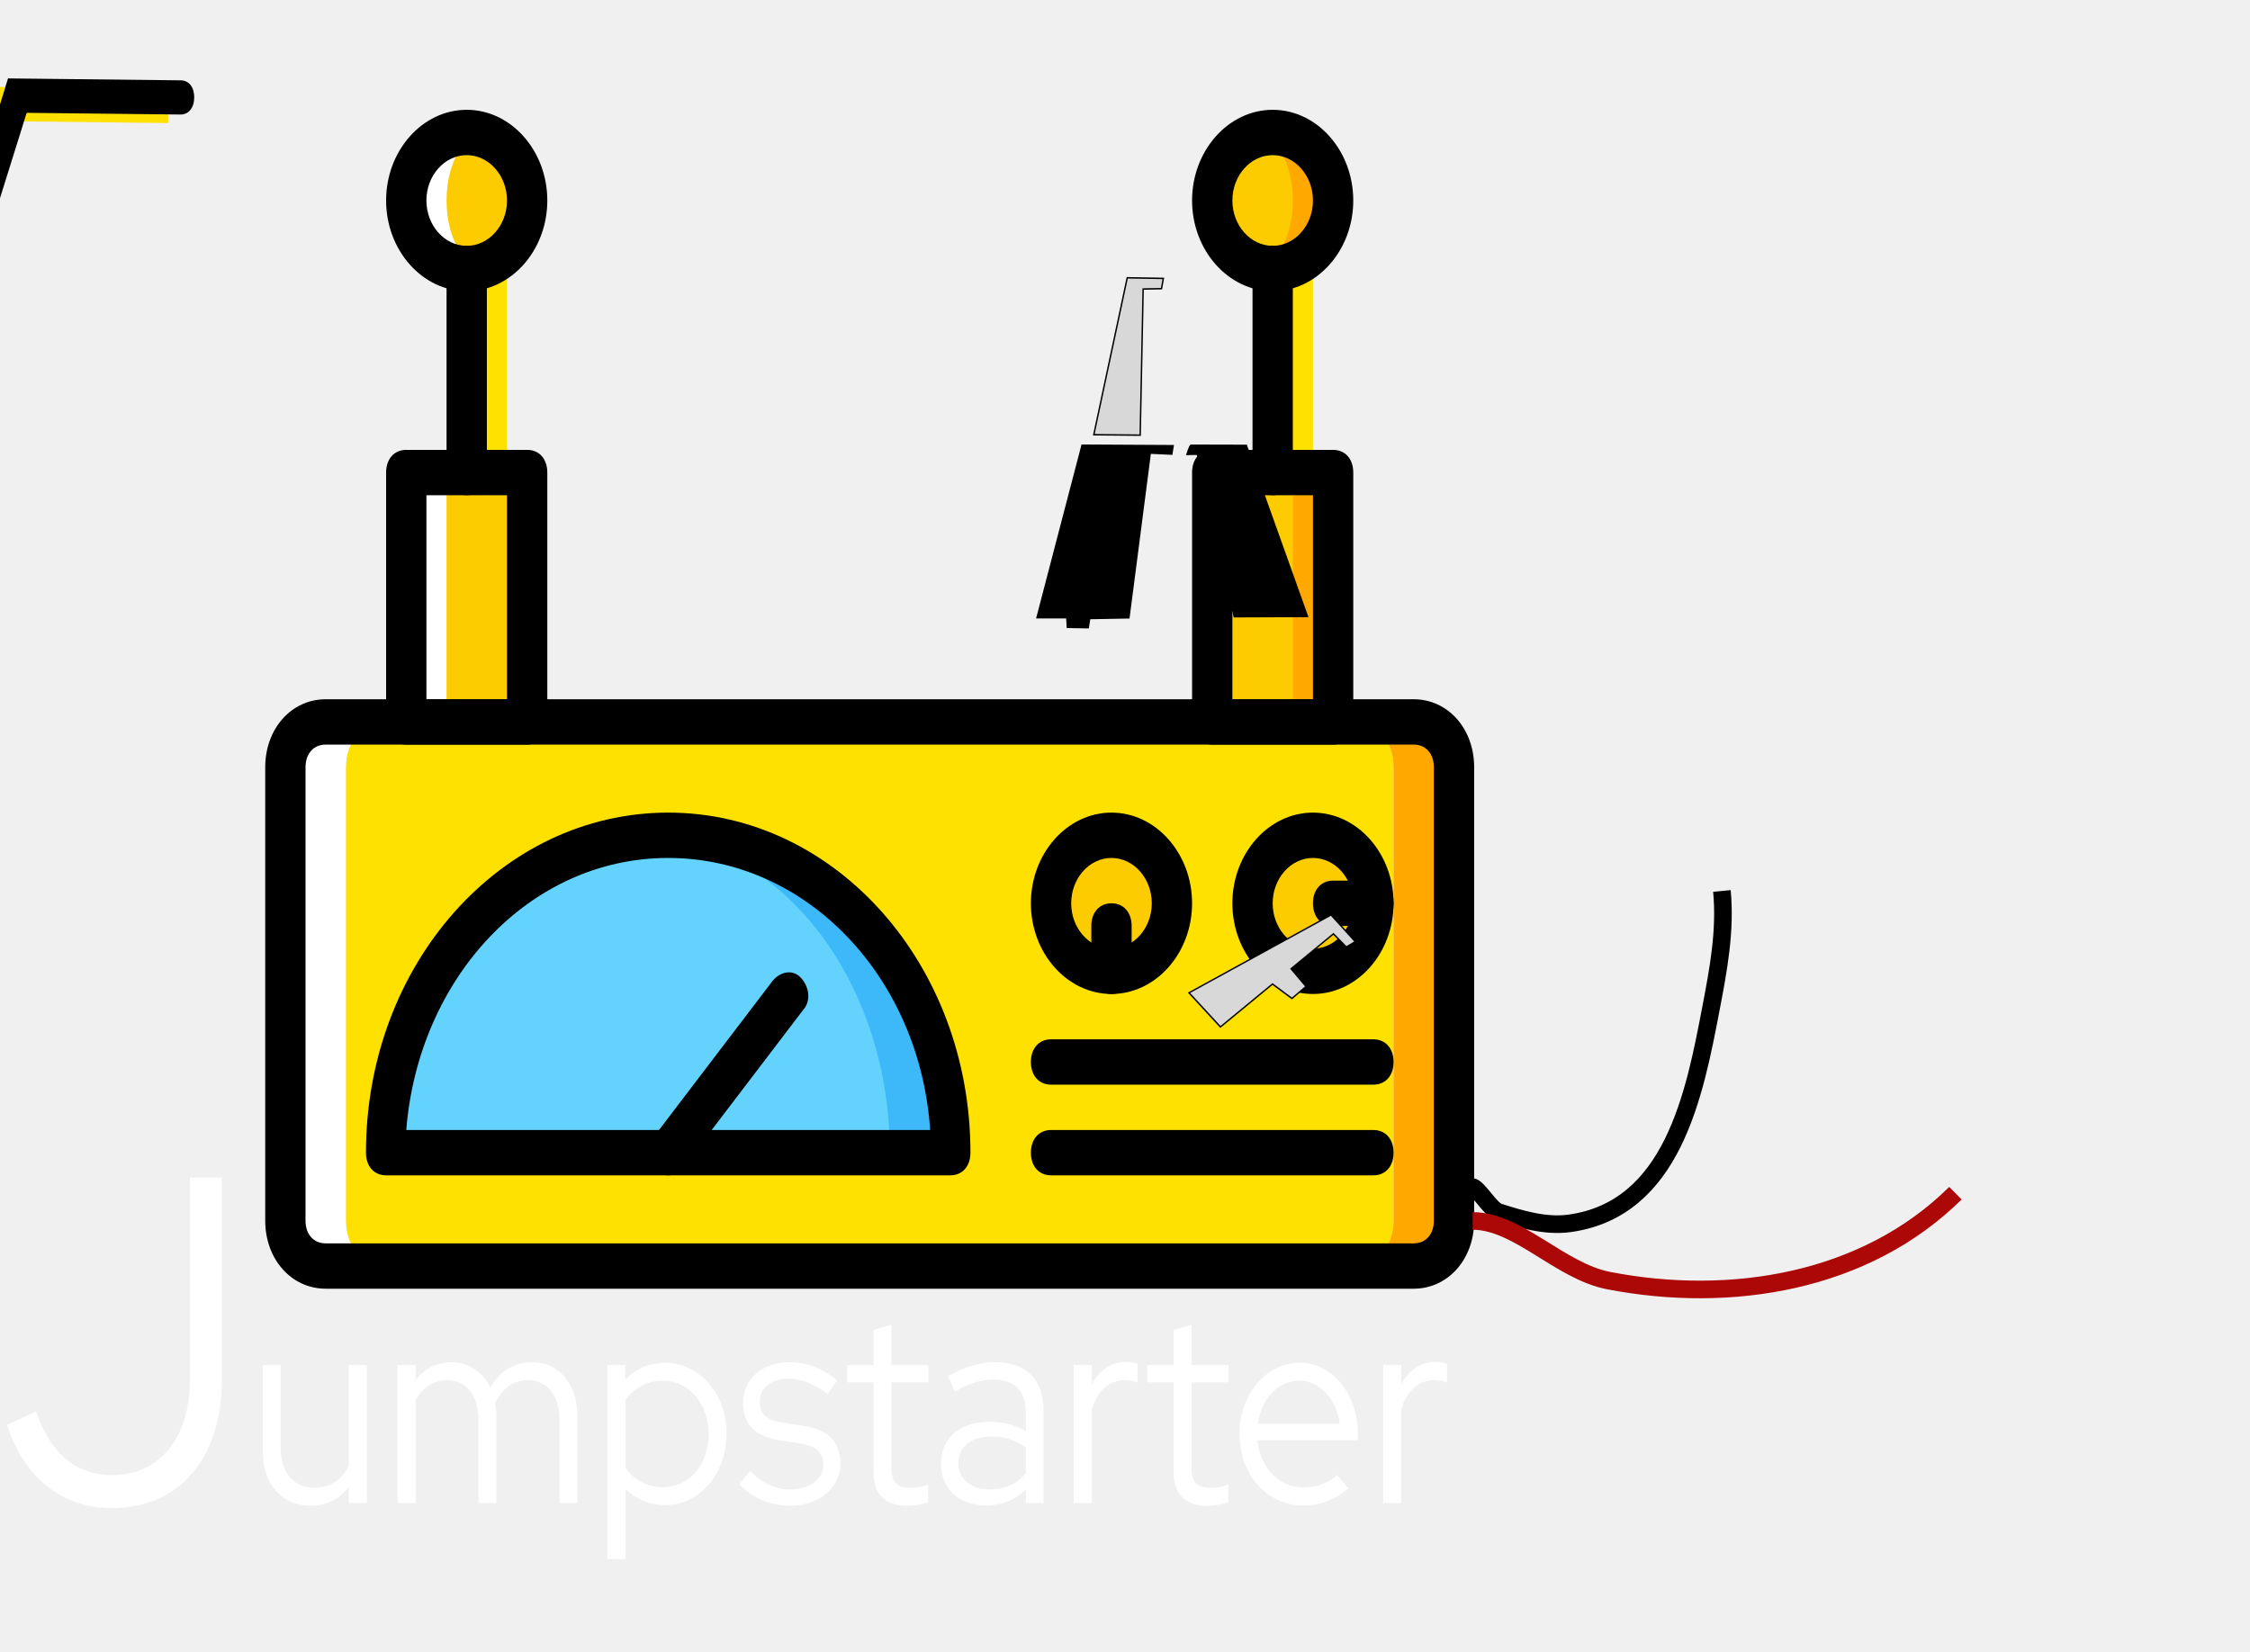
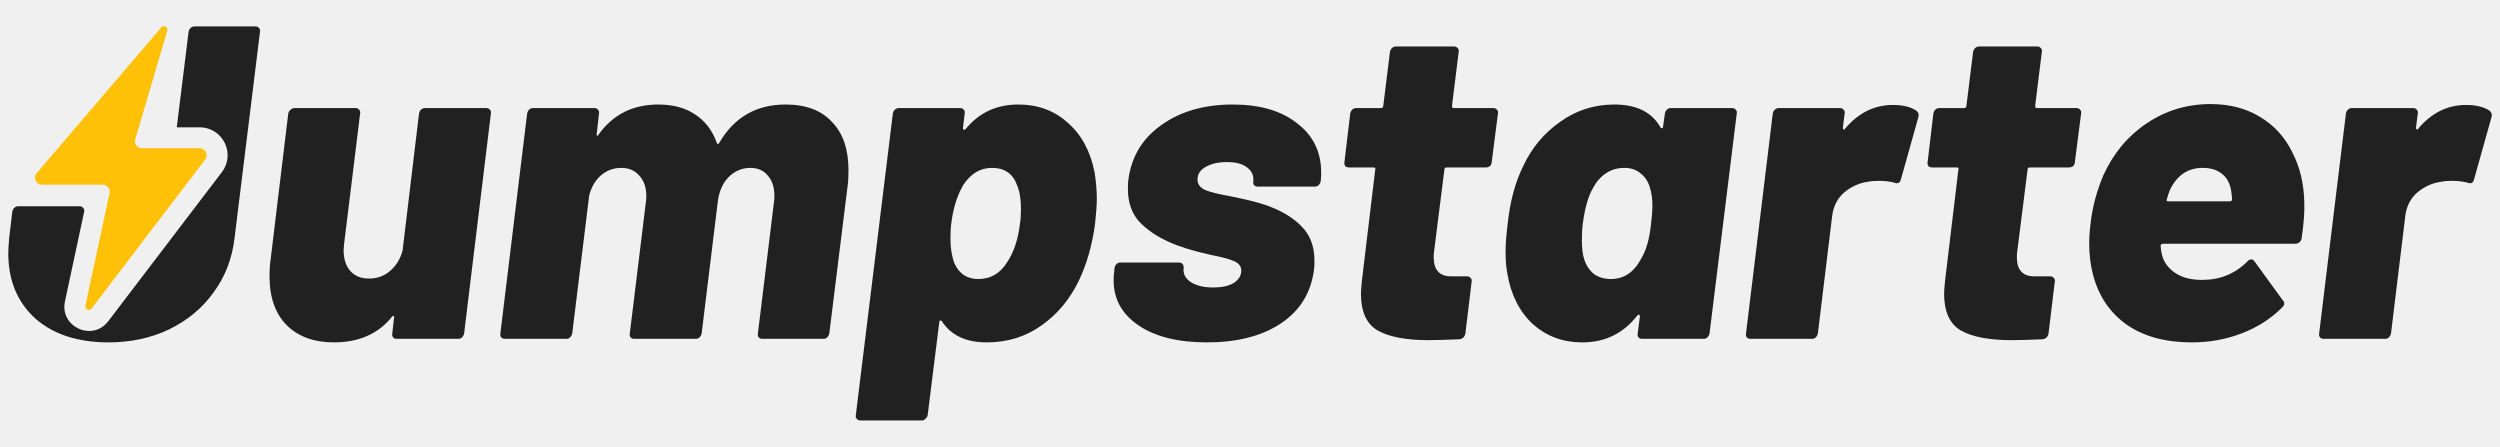
- <svg xmlns="http://www.w3.org/2000/svg" viewBox="41.579 49.904 127.73 93.803">
-   <g transform="matrix(0.134044, 0, 0, 0.150858, 56.76925, 47.25857)" style="">
-     <path style="fill:#FFE100;" d="M461.507,494.067H48.493c-8.533,0-15.36-7.68-15.36-17.067V306.333 c0-9.387,6.827-17.067,15.36-17.067h413.013c8.533,0,15.36,7.68,15.36,17.067V477C476.867,486.387,470.04,494.067,461.507,494.067" />
-     <path style="fill:#FFFFFF;" d="M33.133,477V306.333c0-9.387,6.827-17.067,15.36-17.067H24.6c-9.387,0-17.067,7.68-17.067,17.067 V477c0,9.387,7.68,17.067,17.067,17.067h23.893C39.96,494.067,33.133,486.387,33.133,477" />
-     <path style="fill:#FFA800;" d="M485.4,289.267h-23.893c8.533,0,15.36,7.68,15.36,17.067V477c0,9.387-6.827,17.067-15.36,17.067 H485.4c9.387,0,17.067-7.68,17.067-17.067V306.333C502.467,296.947,494.787,289.267,485.4,289.267" />
-     <path style="fill:#3DB9F9;" d="M169.667,331.933C103.96,331.933,50.2,385.693,50.2,451.4h238.933 C289.133,385.693,235.373,331.933,169.667,331.933" />
-     <path style="fill:#63D3FD;" d="M156.867,331.933c-58.88,0-106.667,53.76-106.667,119.467h213.333 C263.533,385.693,215.747,331.933,156.867,331.933" />
-     <g>
-       <path style="fill:#FDCC00;" d="M383,357.533c0-14.507-11.093-25.6-25.6-25.6s-25.6,11.093-25.6,25.6s11.093,25.6,25.6,25.6 S383,372.04,383,357.533" />
-       <path style="fill:#FDCC00;" d="M468.333,357.533c0-14.507-11.093-25.6-25.6-25.6c-14.507,0-25.6,11.093-25.6,25.6 s11.093,25.6,25.6,25.6C457.24,383.133,468.333,372.04,468.333,357.533" />
-     </g>
-     <polygon style="fill:#FFFFFF;" points="58.733,289.267 109.933,289.267 109.933,195.4 58.733,195.4 &#09;" />
-     <polygon style="fill:#FDCC00;" points="75.8,289.267 109.933,289.267 109.933,195.4 75.8,195.4 &#09;" />
-     <polygon style="fill:#FFA800;" points="400.067,289.267 451.267,289.267 451.267,195.4 400.067,195.4 &#09;" />
-     <polygon style="fill:#FDCC00;" points="400.067,289.267 434.2,289.267 434.2,195.4 400.067,195.4 &#09;" />
-     <g>
-       <path style="fill:#FFE100;" d="M92.867,203.933c-5.12,0-8.533-3.413-8.533-8.533v-76.8c0-5.12,3.413-8.533,8.533-8.533 s8.533,3.413,8.533,8.533v76.8C101.4,200.52,97.987,203.933,92.867,203.933z" />
-       <path style="fill:#FFE100;" d="M434.2,203.933c-5.12,0-8.533-3.413-8.533-8.533v-76.8c0-5.12,3.413-8.533,8.533-8.533 c5.12,0,8.533,3.413,8.533,8.533v76.8C442.733,200.52,439.32,203.933,434.2,203.933z" />
-     </g>
-     <path style="fill:#FFFFFF;" d="M109.933,93c0-14.507-11.093-25.6-25.6-25.6s-25.6,11.093-25.6,25.6s11.093,25.6,25.6,25.6 S109.933,107.507,109.933,93" />
-     <path style="fill:#FDCC00;" d="M109.933,93c0-14.507-7.68-25.6-17.067-25.6S75.8,78.493,75.8,93s7.68,25.6,17.067,25.6 S109.933,107.507,109.933,93" />
-     <path style="fill:#FFA800;" d="M400.067,93c0,14.507,11.093,25.6,25.6,25.6s25.6-11.093,25.6-25.6s-11.093-25.6-25.6-25.6 S400.067,78.493,400.067,93" />
-     <path style="fill:#FDCC00;" d="M400.067,93c0,14.507,7.68,25.6,17.067,25.6S434.2,107.507,434.2,93s-7.68-25.6-17.067-25.6 S400.067,78.493,400.067,93" />
-     <g style="transform-origin: 1204.35px 166.868px;" transform="matrix(0.675296, 0.006654, -0.009413, 0.754225, -952.0154, -78.08894)">
-       <polygon style="fill: rgb(255, 225, 0); stroke-width: 28.08px;" points="1221.848 259.903 1169.795 120.81 1141.635 176.277 1042.648 176.277 1042.648 159.21 1131.395 159.21 1171.501 78.143 1221.848 212.117 1241.475 159.21 1349.848 159.21 1349.848 176.277 1253.421 176.277" />
-       <path d="M 1229.515 255.593 L 1177.461 116.5 L 1149.301 171.967 L 1067.381 171.967 C 1062.261 171.967 1058.848 168.554 1058.848 163.434 C 1058.848 158.314 1062.261 154.901 1067.381 154.901 L 1139.061 154.901 L 1179.168 73.833 L 1229.515 207.806 L 1249.142 154.899 L 1357.515 154.899 C 1362.635 154.899 1366.048 158.312 1366.048 163.432 C 1366.048 168.552 1362.635 171.965 1357.515 171.965 L 1261.088 171.965 L 1229.515 255.593 Z" />
-     </g>
-     <path d="M485.4,502.6H24.6C10.093,502.6-1,491.507-1,477V306.333c0-14.507,11.093-25.6,25.6-25.6h460.8 c14.507,0,25.6,11.093,25.6,25.6V477C511,491.507,499.907,502.6,485.4,502.6z M24.6,297.8c-5.12,0-8.533,3.413-8.533,8.533V477 c0,5.12,3.413,8.533,8.533,8.533h460.8c5.12,0,8.533-3.413,8.533-8.533V306.333c0-5.12-3.413-8.533-8.533-8.533H24.6z" />
-     <path d="M109.933,297.8h-51.2c-5.12,0-8.533-3.413-8.533-8.533V195.4c0-5.12,3.413-8.533,8.533-8.533h51.2 c5.12,0,8.533,3.413,8.533,8.533v93.867C118.467,294.387,115.053,297.8,109.933,297.8z M67.267,280.733H101.4v-76.8H67.267V280.733 z" />
-     <path d="M451.267,297.8h-51.2c-5.12,0-8.533-3.413-8.533-8.533V195.4c0-5.12,3.413-8.533,8.533-8.533h51.2 c5.12,0,8.533,3.413,8.533,8.533v93.867C459.8,294.387,456.387,297.8,451.267,297.8z M408.6,280.733h34.133v-76.8H408.6V280.733z" />
-     <path d="M84.333,203.933c-5.12,0-8.533-3.413-8.533-8.533v-76.8c0-5.12,3.413-8.533,8.533-8.533s8.533,3.413,8.533,8.533v76.8 C92.867,200.52,89.453,203.933,84.333,203.933z" />
-     <path d="M84.333,127.133C65.56,127.133,50.2,111.773,50.2,93s15.36-34.133,34.133-34.133S118.467,74.227,118.467,93 S103.107,127.133,84.333,127.133z M84.333,75.933c-9.387,0-17.067,7.68-17.067,17.067s7.68,17.067,17.067,17.067 S101.4,102.387,101.4,93S93.72,75.933,84.333,75.933z" />
-     <path d="M425.667,203.933c-5.12,0-8.533-3.413-8.533-8.533v-76.8c0-5.12,3.413-8.533,8.533-8.533s8.533,3.413,8.533,8.533v76.8 C434.2,200.52,430.787,203.933,425.667,203.933z" />
-     <path d="M425.667,127.133c-18.773,0-34.133-15.36-34.133-34.133s15.36-34.133,34.133-34.133S459.8,74.227,459.8,93 S444.44,127.133,425.667,127.133z M425.667,75.933c-9.387,0-17.067,7.68-17.067,17.067s7.68,17.067,17.067,17.067 s17.067-7.68,17.067-17.067S435.053,75.933,425.667,75.933z" />
-     <path d="M468.333,459.933H331.8c-5.12,0-8.533-3.413-8.533-8.533s3.413-8.533,8.533-8.533h136.533c5.12,0,8.533,3.413,8.533,8.533 S473.453,459.933,468.333,459.933z" />
-     <path d="M468.333,425.8H331.8c-5.12,0-8.533-3.413-8.533-8.533s3.413-8.533,8.533-8.533h136.533c5.12,0,8.533,3.413,8.533,8.533 S473.453,425.8,468.333,425.8z" />
-     <path d="M357.4,391.667c-18.773,0-34.133-15.36-34.133-34.133S338.627,323.4,357.4,323.4s34.133,15.36,34.133,34.133 S376.173,391.667,357.4,391.667z M357.4,340.467c-9.387,0-17.067,7.68-17.067,17.067s7.68,17.067,17.067,17.067 s17.067-7.68,17.067-17.067S366.787,340.467,357.4,340.467z" />
-     <path d="M442.733,391.667c-18.773,0-34.133-15.36-34.133-34.133s15.36-34.133,34.133-34.133c18.773,0,34.133,15.36,34.133,34.133 S461.507,391.667,442.733,391.667z M442.733,340.467c-9.387,0-17.067,7.68-17.067,17.067s7.68,17.067,17.067,17.067 s17.067-7.68,17.067-17.067S452.12,340.467,442.733,340.467z" />
-     <path d="M357.4,391.667c-5.12,0-8.533-3.413-8.533-8.533v-17.067c0-5.12,3.413-8.533,8.533-8.533s8.533,3.413,8.533,8.533v17.067 C365.933,388.253,362.52,391.667,357.4,391.667z" />
-     <path d="M468.333,366.067h-17.067c-5.12,0-8.533-3.413-8.533-8.533s3.413-8.533,8.533-8.533h17.067c5.12,0,8.533,3.413,8.533,8.533 S473.453,366.067,468.333,366.067z" />
-     <path d="M289.133,459.933H50.2c-5.12,0-8.533-3.413-8.533-8.533c0-70.827,57.173-128,128-128s128,57.173,128,128 C297.667,456.52,294.253,459.933,289.133,459.933z M58.733,442.867H280.6c-4.267-57.173-52.053-102.4-110.933-102.4 S63.853,385.693,58.733,442.867z" />
-     <path d="M169.667,459.933c-1.707,0-4.267-0.853-5.973-1.707c-3.413-3.413-4.267-8.533-0.853-11.947l51.2-59.733 c3.413-3.413,8.533-4.267,11.947-0.853c3.413,3.413,4.267,8.533,0.853,11.947l-51.2,59.733 C174.787,459.08,172.227,459.933,169.667,459.933z" />
-     <g style="transform-origin: 682.462px 229.298px;" transform="matrix(0.596417, 0.003563, 0.009334, 0.552271, -27.0832, 59.03496)">
-       <path style="stroke: rgb(0, 0, 0);" d="M 620.273 224.286 L 684.938 224.212 L 683.884 229.946 L 668.59 229.354 L 651.672 341.715 L 623.829 342.379 L 622.682 348.637 L 607.888 348.472 L 607.581 341.946 L 586.427 342.056 L 620.273 224.286 Z" />
-       <path style="stroke: rgb(0, 0, 0);" d="M 697.704 223.827 L 736.915 223.671 L 778.498 339.951 L 726.509 340.484 L 702.003 229.888 L 694.652 230.069 C 694.652 230.069 696.732 223.678 697.704 223.827 Z" />
-       <path style="fill: rgb(216, 216, 216); stroke: rgb(0, 0, 0);" d="M 628.699 217.089 L 654.126 109.959 L 679.758 110.216 L 678.345 117.211 L 665.307 117.559 L 661.648 217.164 L 628.699 217.089 Z" />
-       <path style="fill: rgb(216, 216, 216); stroke: rgb(0, 0, 0); transform-box: fill-box; transform-origin: 50% 50%;" d="M 682.46 110.089 L 707.886 217.219 L 733.519 216.963 L 732.106 209.967 L 719.067 209.619 L 717.696 172.286 L 734.169 171.576 L 733.91 158.966 L 717.095 155.926 L 715.409 110.014 L 682.46 110.089 Z" transform="matrix(-1, 0, 0, -1, 0.000006, 0.000002)" />
-     </g>
-     <g style="transform-origin: 682.463px 229.298px;" transform="matrix(-0.404879, -0.38914, -0.465511, 0.366039, 62.67533, 165.9481)">
-       <path style="stroke: rgb(0, 0, 0); fill: rgb(196, 0, 0);" d="M 620.273 224.286 L 684.938 224.212 L 683.884 229.946 L 668.59 229.354 L 651.672 341.715 L 623.829 342.379 L 622.682 348.637 L 607.888 348.472 L 607.581 341.946 L 586.427 342.056 L 620.273 224.286 Z" />
-       <path style="stroke: rgb(0, 0, 0); fill: rgb(187, 0, 0);" d="M 697.704 223.827 L 736.915 223.671 L 778.498 339.951 L 726.509 340.484 L 702.003 229.888 L 694.652 230.069 C 694.652 230.069 696.732 223.678 697.704 223.827 Z" />
-       <path style="fill: rgb(216, 216, 216); stroke: rgb(0, 0, 0);" d="M 628.699 217.089 L 654.126 109.959 L 679.758 110.216 L 678.345 117.211 L 665.307 117.559 L 661.648 217.164 L 628.699 217.089 Z" />
-       <path style="fill: rgb(216, 216, 216); stroke: rgb(0, 0, 0); transform-box: fill-box; transform-origin: 50% 50%;" d="M 682.46 110.089 L 707.886 217.219 L 733.519 216.963 L 732.106 209.967 L 719.067 209.619 L 717.696 172.286 L 734.169 171.576 L 733.91 158.966 L 717.095 155.926 L 715.409 110.014 L 682.46 110.089 Z" transform="matrix(-1, 0, 0, -1, 0.000006, 0.000002)" />
-     </g>
-   </g>
-   <path d="M 301.99 113.582 C 304.239 113.582 305.661 112.105 305.661 109.787 L 305.661 103.77 L 304.598 103.77 L 304.598 109.773 C 304.598 111.498 303.577 112.602 302.004 112.602 C 300.803 112.602 299.947 111.981 299.451 110.711 L 298.485 111.112 C 299.05 112.685 300.334 113.582 301.99 113.582 Z" style="fill: rgb(255, 255, 255);" transform="matrix(1.698799, 0, 0, 1.912776, -465.0876, -81.71905)" />
-   <path d="M 308.619 113.512 C 309.151 113.512 309.584 113.324 309.903 112.956 L 309.903 113.43 L 310.508 113.43 L 310.508 109.334 L 309.903 109.334 L 309.903 112.343 C 309.657 112.751 309.265 112.98 308.774 112.98 C 308.071 112.98 307.63 112.531 307.63 111.803 L 307.63 109.334 L 307.033 109.334 L 307.033 111.926 C 307.033 112.866 307.679 113.512 308.619 113.512 Z M 311.533 113.43 L 312.138 113.43 L 312.138 110.38 C 312.391 109.988 312.743 109.783 313.184 109.783 C 313.83 109.783 314.239 110.233 314.239 110.961 L 314.239 113.43 L 314.836 113.43 L 314.836 110.838 C 314.836 110.699 314.819 110.577 314.795 110.454 C 315.056 110.012 315.433 109.783 315.882 109.783 C 316.536 109.783 316.945 110.233 316.945 110.961 L 316.945 113.43 L 317.542 113.43 L 317.542 110.838 C 317.542 109.898 316.929 109.252 316.038 109.252 C 315.441 109.252 314.966 109.497 314.631 109.996 C 314.378 109.538 313.912 109.252 313.339 109.252 C 312.849 109.252 312.448 109.432 312.138 109.783 L 312.138 109.334 L 311.533 109.334 Z M 318.547 115.098 L 319.152 115.098 L 319.152 113.021 C 319.52 113.324 319.978 113.495 320.46 113.495 C 321.629 113.495 322.529 112.572 322.529 111.378 C 322.529 110.192 321.629 109.268 320.468 109.268 C 319.953 109.268 319.495 109.44 319.144 109.775 L 319.144 109.334 L 318.547 109.334 Z M 320.411 112.964 C 319.904 112.964 319.438 112.751 319.152 112.4 L 319.152 110.372 C 319.438 110.012 319.896 109.8 320.411 109.8 C 321.27 109.8 321.932 110.487 321.932 111.386 C 321.932 112.285 321.278 112.964 320.411 112.964 Z M 324.675 113.512 C 325.616 113.512 326.335 112.972 326.335 112.261 C 326.335 111.623 325.926 111.255 325.109 111.141 L 324.397 111.043 C 323.858 110.969 323.637 110.789 323.637 110.421 C 323.637 110.021 324.021 109.743 324.585 109.743 C 325.035 109.743 325.452 109.89 325.91 110.2 L 326.229 109.792 C 325.722 109.424 325.215 109.252 324.618 109.252 C 323.719 109.252 323.081 109.759 323.081 110.446 C 323.081 111.083 323.473 111.451 324.291 111.566 L 325.002 111.664 C 325.526 111.738 325.763 111.934 325.763 112.294 C 325.763 112.727 325.305 113.029 324.651 113.029 C 324.168 113.029 323.694 112.833 323.318 112.482 L 322.95 112.874 C 323.383 113.283 323.997 113.512 324.675 113.512 Z M 328.545 113.512 C 328.783 113.512 329.052 113.479 329.265 113.405 L 329.265 112.874 C 329.061 112.956 328.897 112.98 328.668 112.98 C 328.218 112.98 328.039 112.809 328.039 112.367 L 328.039 109.849 L 329.273 109.849 L 329.273 109.334 L 328.039 109.334 L 328.039 108.14 L 327.442 108.295 L 327.442 109.334 L 326.559 109.334 L 326.559 109.849 L 327.442 109.849 L 327.442 112.522 C 327.442 113.168 327.834 113.512 328.545 113.512 Z M 331.207 113.504 C 331.722 113.504 332.163 113.348 332.531 113.029 L 332.531 113.43 L 333.12 113.43 L 333.12 110.675 C 333.12 109.759 332.539 109.252 331.501 109.252 C 331.002 109.252 330.52 109.375 329.931 109.661 L 330.16 110.127 C 330.651 109.873 331.043 109.767 331.444 109.767 C 332.155 109.767 332.531 110.102 332.531 110.756 L 332.531 111.296 C 332.18 111.116 331.763 111.018 331.329 111.018 C 330.324 111.018 329.694 111.5 329.694 112.269 C 329.694 113.005 330.307 113.504 331.207 113.504 Z M 330.275 112.253 C 330.275 111.77 330.692 111.46 331.346 111.46 C 331.82 111.46 332.196 111.558 332.531 111.787 L 332.531 112.555 C 332.204 112.882 331.804 113.029 331.313 113.029 C 330.7 113.029 330.275 112.711 330.275 112.253 Z M 334.131 113.43 L 334.736 113.43 L 334.736 110.626 C 334.948 110.078 335.332 109.783 335.839 109.783 C 335.978 109.783 336.117 109.808 336.264 109.857 L 336.264 109.301 C 336.142 109.26 336.036 109.244 335.88 109.244 C 335.381 109.244 334.981 109.489 334.736 109.914 L 334.736 109.334 L 334.131 109.334 Z M 338.575 113.512 C 338.812 113.512 339.081 113.479 339.294 113.405 L 339.294 112.874 C 339.09 112.956 338.926 112.98 338.697 112.98 C 338.248 112.98 338.068 112.809 338.068 112.367 L 338.068 109.849 L 339.302 109.849 L 339.302 109.334 L 338.068 109.334 L 338.068 108.14 L 337.471 108.295 L 337.471 109.334 L 336.588 109.334 L 336.588 109.849 L 337.471 109.849 L 337.471 112.522 C 337.471 113.168 337.863 113.512 338.575 113.512 Z M 341.779 113.504 C 342.368 113.504 342.85 113.34 343.308 112.997 L 342.932 112.596 C 342.654 112.833 342.229 112.972 341.804 112.972 C 340.994 112.972 340.356 112.375 340.267 111.566 L 343.627 111.566 L 343.627 111.378 C 343.627 110.2 342.777 109.268 341.689 109.268 C 340.561 109.268 339.67 110.2 339.67 111.378 C 339.67 112.58 340.594 113.504 341.779 113.504 Z M 340.283 111.083 C 340.397 110.331 340.962 109.8 341.673 109.8 C 342.351 109.8 342.916 110.356 343.022 111.083 Z M 344.471 113.43 L 345.076 113.43 L 345.076 110.626 C 345.288 110.078 345.672 109.783 346.179 109.783 C 346.318 109.783 346.457 109.808 346.605 109.857 L 346.605 109.301 C 346.482 109.26 346.376 109.244 346.22 109.244 C 345.722 109.244 345.321 109.489 345.076 109.914 L 345.076 109.334 L 344.471 109.334 Z" style="fill: rgb(255, 255, 255);" transform="matrix(1.698799, 0, 0, 1.912776, -465.0876, -81.71905)" />
-   <path style="fill: none; stroke: rgb(0, 0, 0);" d="M 139.33 100.494 C 139.545 102.766 139.13 104.956 138.714 107.137 C 137.781 112.02 136.542 118.568 130.674 119.37 C 129.308 119.557 127.911 119.133 126.659 118.734 C 126.168 118.578 125.469 117.3 125.13 117.3" />
-   <path style="fill: none; stroke: rgb(172, 8, 8);" d="M 152.586 117.656 C 147.494 122.7 139.868 123.97 132.895 122.619 C 130.139 122.085 127.746 119.232 125.18 119.232" />
+ <svg xmlns="http://www.w3.org/2000/svg" width="2868" height="512" viewBox="0 0 2868 512" fill="none">
+   <path d="M2828.97 120.405C2840.58 120.405 2849.62 122.624 2856.11 127.061C2858.5 129.109 2859.18 131.669 2858.16 134.741L2838.19 205.909C2837.16 210.005 2834.6 211.2 2830.51 209.493C2825.05 208.128 2819.41 207.445 2813.61 207.445C2808.15 207.445 2803.88 207.787 2800.81 208.469C2790.57 209.835 2781.36 213.931 2773.16 220.757C2765.31 227.584 2760.71 236.629 2759.34 247.893L2742.96 382.549C2742.61 384.256 2741.76 385.792 2740.4 387.157C2739.37 388.181 2738.01 388.693 2736.3 388.693H2665.64C2663.94 388.693 2662.57 388.181 2661.55 387.157C2660.52 385.792 2660.18 384.256 2660.52 382.549L2691.24 130.133C2691.59 128.427 2692.27 127.061 2693.29 126.037C2694.66 124.672 2696.19 123.989 2697.9 123.989H2768.56C2770.26 123.989 2771.63 124.672 2772.65 126.037C2773.68 127.061 2774.02 128.427 2773.68 130.133L2771.63 146.517C2771.63 147.541 2771.97 148.224 2772.65 148.565C2773.33 148.907 2773.85 148.565 2774.19 147.541C2789.55 129.451 2807.81 120.405 2828.97 120.405Z" fill="#212121" />
+   <path d="M2643.52 233.045C2643.87 243.285 2642.84 256.768 2640.45 273.493C2639.43 277.589 2636.87 279.637 2632.77 279.637H2481.73C2479.68 279.637 2478.66 280.49 2478.66 282.197C2479 287.317 2480.03 292.266 2481.73 297.045C2484.8 304.213 2490.09 310.016 2497.6 314.453C2505.11 318.89 2514.67 321.109 2526.28 321.109C2546.76 321.109 2563.99 314.112 2577.99 300.117C2579.35 298.41 2580.89 297.557 2582.6 297.557C2583.96 297.557 2585.16 298.24 2586.18 299.605L2618.95 344.661C2619.97 345.685 2620.48 346.88 2620.48 348.245C2620.48 349.61 2619.63 351.146 2617.92 352.853C2604.95 365.824 2589.42 375.722 2571.33 382.549C2553.58 389.376 2534.64 392.789 2514.5 392.789C2484.46 392.789 2459.72 386.133 2440.26 372.821C2420.8 359.168 2407.83 340.224 2401.35 315.989C2398.28 304.725 2396.74 292.608 2396.74 279.637C2396.74 272.469 2397.25 264.789 2398.28 256.597C2400.32 237.824 2405.27 219.221 2413.12 200.789C2424.73 175.53 2441.28 155.733 2462.79 141.397C2484.63 126.72 2509.04 119.381 2536 119.381C2557.85 119.381 2576.79 124.33 2592.84 134.229C2608.88 143.786 2621.17 157.269 2629.7 174.677C2638.57 191.744 2643.18 211.2 2643.52 233.045ZM2526.79 192.597C2510.06 192.597 2497.6 200.96 2489.41 217.685C2488.39 220.074 2487.19 223.658 2485.83 228.437C2485.15 230.144 2485.66 230.997 2487.36 230.997H2558.02C2559.73 230.997 2560.58 230.144 2560.58 228.437C2560.58 226.048 2560.24 222.805 2559.56 218.709C2558.19 210.176 2554.61 203.69 2548.8 199.253C2543.34 194.816 2536 192.597 2526.79 192.597Z" fill="#212121" />
+   <path d="M2380.3 185.941C2380.3 187.648 2379.61 189.184 2378.25 190.549C2376.88 191.573 2375.35 192.085 2373.64 192.085H2328.58C2326.88 192.085 2326.02 192.939 2326.02 194.645L2314.25 287.829C2313.91 289.536 2313.74 291.925 2313.74 294.997C2313.74 309.675 2320.39 317.013 2333.7 317.013H2352.14C2353.84 317.013 2355.21 317.696 2356.23 319.061C2357.26 320.085 2357.6 321.451 2357.26 323.157L2350.09 382.549C2349.41 386.304 2347.19 388.523 2343.43 389.205C2327.05 389.888 2315.27 390.229 2308.1 390.229C2281.82 390.229 2262.19 386.475 2249.22 378.965C2236.59 371.456 2230.28 357.461 2230.28 336.981C2230.28 334.251 2230.62 329.472 2231.3 322.645L2246.66 194.645C2247.35 192.939 2246.66 192.085 2244.62 192.085H2216.46C2214.75 192.085 2213.38 191.573 2212.36 190.549C2211.34 189.184 2210.99 187.648 2211.34 185.941L2217.99 130.133C2218.33 128.427 2219.02 127.061 2220.04 126.037C2221.41 124.672 2222.94 123.989 2224.65 123.989H2252.81C2254.86 123.989 2255.88 123.136 2255.88 121.429L2263.56 59.477C2263.9 57.771 2264.58 56.405 2265.61 55.381C2266.97 54.016 2268.51 53.333 2270.22 53.333H2337.29C2338.99 53.333 2340.36 54.016 2341.38 55.381C2342.41 56.405 2342.75 57.771 2342.41 59.477L2334.73 121.429C2334.73 123.136 2335.41 123.989 2336.78 123.989H2382.34C2384.05 123.989 2385.42 124.672 2386.44 126.037C2387.46 127.061 2387.81 128.427 2387.46 130.133L2380.3 185.941Z" fill="#212121" />
+   <path d="M2171.47 120.405C2183.08 120.405 2192.12 122.624 2198.61 127.061C2201 129.109 2201.68 131.669 2200.66 134.741L2180.69 205.909C2179.66 210.005 2177.1 211.2 2173.01 209.493C2167.55 208.128 2161.91 207.445 2156.11 207.445C2150.65 207.445 2146.38 207.787 2143.31 208.469C2133.07 209.835 2123.86 213.931 2115.66 220.757C2107.81 227.584 2103.21 236.629 2101.84 247.893L2085.46 382.549C2085.11 384.256 2084.26 385.792 2082.9 387.157C2081.87 388.181 2080.51 388.693 2078.8 388.693H2008.14C2006.44 388.693 2005.07 388.181 2004.05 387.157C2003.02 385.792 2002.68 384.256 2003.02 382.549L2033.74 130.133C2034.09 128.427 2034.77 127.061 2035.79 126.037C2037.16 124.672 2038.69 123.989 2040.4 123.989H2111.06C2112.76 123.989 2114.13 124.672 2115.15 126.037C2116.18 127.061 2116.52 128.427 2116.18 130.133L2114.13 146.517C2114.13 147.541 2114.47 148.224 2115.15 148.565C2115.83 148.907 2116.35 148.565 2116.69 147.541C2132.05 129.451 2150.31 120.405 2171.47 120.405Z" fill="#212121" />
+   <path d="M1909.98 130.133C1910.32 128.427 1911 127.061 1912.02 126.037C1913.39 124.672 1914.93 123.989 1916.63 123.989H1987.29C1988.99 123.989 1990.36 124.672 1991.38 126.037C1992.41 127.061 1992.75 128.427 1992.41 130.133L1961.18 382.549C1960.83 384.256 1959.98 385.792 1958.62 387.157C1957.59 388.181 1956.23 388.693 1954.52 388.693H1883.86C1882.16 388.693 1880.79 388.181 1879.77 387.157C1878.74 385.792 1878.4 384.256 1878.74 382.549L1881.3 363.093C1881.3 362.069 1880.96 361.387 1880.28 361.045C1879.94 360.704 1879.26 361.045 1878.23 362.069C1862.19 382.549 1841.2 392.789 1815.26 392.789C1793.07 392.789 1774.13 385.792 1758.42 371.797C1743.06 357.461 1733.34 338.176 1729.24 313.941C1727.87 306.773 1727.19 298.581 1727.19 289.365C1727.19 279.808 1728.05 268.544 1729.75 255.573C1732.48 230.315 1738.46 208.469 1747.67 190.037C1757.23 169.557 1771.22 152.832 1789.66 139.861C1808.09 126.549 1828.91 119.893 1852.12 119.893C1877.38 119.893 1894.96 128.597 1904.86 146.005C1905.54 147.029 1906.22 147.371 1906.9 147.029C1907.59 146.688 1907.93 146.005 1907.93 144.981L1909.98 130.133ZM1882.84 296.533C1888.64 286.976 1892.4 273.664 1894.1 256.597C1895.13 248.405 1895.64 241.408 1895.64 235.605C1895.64 227.755 1894.62 220.757 1892.57 214.613C1890.52 207.787 1886.94 202.496 1881.82 198.741C1877.04 194.645 1870.89 192.597 1863.38 192.597C1855.53 192.597 1848.54 194.645 1842.39 198.741C1836.25 202.837 1831.3 208.469 1827.54 215.637C1822.08 224.853 1818.16 238.507 1815.77 256.597C1815.09 261.376 1814.74 267.861 1814.74 276.053C1814.74 284.928 1815.6 291.925 1817.3 297.045C1819.35 303.872 1822.94 309.504 1828.06 313.941C1833.52 318.037 1840.17 320.085 1848.02 320.085C1863.04 320.085 1874.65 312.235 1882.84 296.533Z" fill="#212121" />
+   <path d="M1711.3 185.941C1711.3 187.648 1710.61 189.184 1709.25 190.549C1707.88 191.573 1706.35 192.085 1704.64 192.085H1659.58C1657.88 192.085 1657.02 192.939 1657.02 194.645L1645.25 287.829C1644.91 289.536 1644.74 291.925 1644.74 294.997C1644.74 309.675 1651.39 317.013 1664.7 317.013H1683.14C1684.84 317.013 1686.21 317.696 1687.23 319.061C1688.26 320.085 1688.6 321.451 1688.26 323.157L1681.09 382.549C1680.41 386.304 1678.19 388.523 1674.43 389.205C1658.05 389.888 1646.27 390.229 1639.1 390.229C1612.82 390.229 1593.19 386.475 1580.22 378.965C1567.59 371.456 1561.28 357.461 1561.28 336.981C1561.28 334.251 1561.62 329.472 1562.3 322.645L1577.66 194.645C1578.35 192.939 1577.66 192.085 1575.62 192.085H1547.46C1545.75 192.085 1544.38 191.573 1543.36 190.549C1542.34 189.184 1541.99 187.648 1542.34 185.941L1548.99 130.133C1549.33 128.427 1550.02 127.061 1551.04 126.037C1552.41 124.672 1553.94 123.989 1555.65 123.989H1583.81C1585.86 123.989 1586.88 123.136 1586.88 121.429L1594.56 59.477C1594.9 57.771 1595.58 56.405 1596.61 55.381C1597.97 54.016 1599.51 53.333 1601.22 53.333H1668.29C1669.99 53.333 1671.36 54.016 1672.38 55.381C1673.41 56.405 1673.75 57.771 1673.41 59.477L1665.73 121.429C1665.73 123.136 1666.41 123.989 1667.78 123.989H1713.34C1715.05 123.989 1716.42 124.672 1717.44 126.037C1718.46 127.061 1718.81 128.427 1718.46 130.133L1711.3 185.941Z" fill="#212121" />
+   <path d="M1384.56 392.789C1351.45 392.789 1325.33 386.304 1306.22 373.333C1287.11 360.363 1277.55 343.125 1277.55 321.621C1277.55 317.867 1277.72 314.965 1278.06 312.917L1278.57 307.285C1278.91 305.579 1279.6 304.213 1280.62 303.189C1281.99 301.824 1283.52 301.141 1285.23 301.141H1352.3C1356.05 301.141 1357.93 303.189 1357.93 307.285C1356.91 313.771 1359.64 319.232 1366.12 323.669C1372.61 327.765 1381.14 329.813 1391.72 329.813C1401.62 329.813 1409.47 328.107 1415.28 324.693C1421.08 320.939 1423.98 316.16 1423.98 310.357C1423.98 305.579 1421.25 301.995 1415.79 299.605C1410.33 297.216 1401.45 294.827 1389.16 292.437C1369.03 288 1352.98 283.051 1341.04 277.589C1326.7 271.104 1315.27 263.253 1306.73 254.037C1298.2 244.48 1293.93 232.021 1293.93 216.661C1293.93 212.224 1294.1 208.811 1294.44 206.421C1297.86 179.797 1310.49 158.805 1332.33 143.445C1354.18 127.744 1381.48 119.893 1414.25 119.893C1445.31 119.893 1469.89 127.061 1487.98 141.397C1506.41 155.392 1515.63 174.165 1515.63 197.717C1515.63 202.155 1515.46 205.568 1515.12 207.957C1514.77 209.664 1513.92 211.2 1512.56 212.565C1511.19 213.589 1509.65 214.101 1507.95 214.101H1442.92C1441.22 214.101 1439.85 213.589 1438.83 212.565C1437.8 211.2 1437.46 209.664 1437.8 207.957C1438.49 201.472 1436.1 196.181 1430.64 192.085C1425.52 187.989 1417.84 185.941 1407.6 185.941C1397.7 185.941 1389.51 187.819 1383.02 191.573C1376.88 194.987 1373.8 199.765 1373.8 205.909C1373.8 211.371 1376.88 215.467 1383.02 218.197C1389.16 220.587 1399.06 222.976 1412.72 225.365C1430.81 229.12 1443.78 232.363 1451.63 235.093C1469.38 241.237 1483.2 249.429 1493.1 259.669C1503 269.568 1507.95 282.709 1507.95 299.093C1507.95 303.531 1507.78 306.944 1507.44 309.333C1504.02 335.957 1491.22 356.608 1469.04 371.285C1447.19 385.621 1419.03 392.789 1384.56 392.789Z" fill="#212121" />
+   <path d="M1255.72 197.717C1257.42 208.64 1258.28 218.88 1258.28 228.437C1258.28 234.581 1257.59 244.139 1256.23 257.109C1252.81 281.685 1246.67 303.189 1237.8 321.621C1227.56 343.125 1213.22 360.363 1194.79 373.333C1176.7 386.304 1155.71 392.789 1131.81 392.789C1108.26 392.789 1091.19 384.768 1080.61 368.725C1079.93 367.701 1079.25 367.36 1078.56 367.701C1077.88 368.043 1077.54 368.725 1077.54 369.749L1064.23 476.245C1063.89 477.952 1063.03 479.317 1061.67 480.341C1060.64 481.707 1059.28 482.389 1057.57 482.389H986.916C985.209 482.389 983.844 481.707 982.82 480.341C981.796 479.317 981.455 477.952 981.796 476.245L1024.29 130.133C1024.63 128.427 1025.32 127.061 1026.34 126.037C1027.71 124.672 1029.24 123.989 1030.95 123.989H1101.6C1103.31 123.989 1104.68 124.672 1105.7 126.037C1106.72 127.061 1107.07 128.427 1106.72 130.133L1104.68 147.029C1104.68 149.077 1105.7 149.419 1107.75 148.053C1123.11 129.28 1143.25 119.893 1168.16 119.893C1190.69 119.893 1209.64 126.891 1225 140.885C1240.7 154.539 1250.94 173.483 1255.72 197.717ZM1154.85 301.653C1163.04 289.707 1168.16 274.347 1170.21 255.573C1170.89 251.819 1171.24 246.357 1171.24 239.189C1171.24 228.267 1169.7 219.221 1166.63 212.053C1161.85 199.083 1152.29 192.597 1137.96 192.597C1124.64 192.597 1113.72 199.083 1105.19 212.053C1098.02 224.341 1093.41 239.019 1091.36 256.085C1090.68 260.181 1090.34 265.984 1090.34 273.493C1090.34 284.416 1091.88 293.973 1094.95 302.165C1100.41 314.112 1109.45 320.085 1122.08 320.085C1136.08 320.085 1147 313.941 1154.85 301.653Z" fill="#212121" />
+   <path d="M901.192 119.893C924.403 119.893 942.152 126.549 954.44 139.861C967.069 152.832 973.384 171.264 973.384 195.157C973.384 203.349 973.043 209.493 972.36 213.589L951.368 382.549C951.027 384.256 950.173 385.792 948.808 387.157C947.784 388.181 946.419 388.693 944.712 388.693H874.568C872.861 388.693 871.496 388.181 870.472 387.157C869.448 385.792 869.107 384.256 869.448 382.549L887.88 232.021C888.221 230.315 888.392 227.755 888.392 224.341C888.392 214.784 885.832 207.104 880.712 201.301C875.933 195.499 869.277 192.597 860.744 192.597C851.187 192.597 842.824 196.181 835.656 203.349C828.829 210.517 824.733 220.075 823.368 232.021L804.936 382.549C804.595 384.256 803.741 385.792 802.376 387.157C801.352 388.181 799.987 388.693 798.28 388.693H727.624C725.917 388.693 724.552 388.181 723.528 387.157C722.504 385.792 722.163 384.256 722.504 382.549L740.936 232.021C741.277 230.315 741.448 227.925 741.448 224.853C741.448 214.955 738.717 207.104 733.256 201.301C728.136 195.499 721.309 192.597 712.776 192.597C703.901 192.597 696.051 195.499 689.224 201.301C682.739 207.104 678.301 214.784 675.912 224.341L656.456 382.549C656.115 384.256 655.261 385.792 653.896 387.157C652.872 388.181 651.507 388.693 649.8 388.693H579.144C577.437 388.693 576.072 388.181 575.048 387.157C574.024 385.792 573.683 384.256 574.024 382.549L604.744 130.133C605.085 128.427 605.768 127.061 606.792 126.037C608.157 124.672 609.693 123.989 611.4 123.989H682.056C683.763 123.989 685.128 124.672 686.152 126.037C687.176 127.061 687.517 128.427 687.176 130.133L684.616 153.173C684.275 154.539 684.445 155.392 685.128 155.733C685.811 155.733 686.493 155.051 687.176 153.685C703.56 131.157 726.259 119.893 755.272 119.893C771.997 119.893 785.992 123.648 797.256 131.157C808.861 138.667 817.224 149.589 822.344 163.925C823.027 165.973 824.051 165.803 825.416 163.413C842.483 134.4 867.741 119.893 901.192 119.893Z" fill="#212121" />
+   <path d="M480.724 130.133C481.065 128.427 481.748 127.061 482.772 126.037C484.137 124.672 485.673 123.989 487.38 123.989H558.036C559.743 123.989 561.108 124.672 562.132 126.037C563.156 127.061 563.497 128.427 563.156 130.133L532.436 382.549C532.095 384.256 531.241 385.792 529.876 387.157C528.852 388.181 527.487 388.693 525.78 388.693H455.124C453.417 388.693 452.052 388.181 451.028 387.157C450.004 385.792 449.663 384.256 450.004 382.549L452.052 364.629C452.393 363.605 452.223 362.923 451.54 362.581C450.857 362.24 450.175 362.581 449.492 363.605C433.791 383.061 411.604 392.789 382.932 392.789C360.404 392.789 342.484 386.304 329.172 373.333C315.86 360.021 309.204 341.248 309.204 317.013C309.204 309.504 309.545 303.701 310.228 299.605L330.708 130.133C331.049 128.427 331.903 127.061 333.268 126.037C334.633 124.672 336.169 123.989 337.876 123.989H408.02C409.727 123.989 411.092 124.672 412.116 126.037C413.14 127.061 413.481 128.427 413.14 130.133L394.708 280.149L394.196 286.805C394.196 297.045 396.756 305.067 401.876 310.869C406.996 316.672 414.164 319.573 423.38 319.573C432.596 319.573 440.617 316.672 447.444 310.869C454.271 305.067 459.049 297.387 461.78 287.829L480.724 130.133Z" fill="#212121" />
+   <path d="M96.492 243.17L96.54 242.773C96.881 241.067 96.54 239.701 95.516 238.677C94.492 237.312 93.127 236.629 91.42 236.629H20.764C19.057 236.629 17.521 237.312 16.156 238.677C15.132 239.701 14.449 241.067 14.108 242.773L10.524 272.981C9.841 281.173 9.5 286.976 9.5 290.389C9.5 321.451 19.74 346.368 40.22 365.141C61.041 383.573 89.201 392.789 124.7 392.789C149.959 392.789 172.999 387.84 193.82 377.941C214.983 367.701 232.049 353.536 245.02 335.445C258.332 317.355 266.353 296.533 269.084 272.981L298.268 36.437C298.609 34.731 298.268 33.365 297.244 32.341C296.22 30.976 294.855 30.293 293.148 30.293H223.004C221.297 30.293 219.761 30.976 218.396 32.341C217.372 33.365 216.689 34.731 216.348 36.437L202.792 146.072H229.092C255.576 146.072 270.596 176.406 254.543 197.469L124.175 368.52C106.048 392.304 68.261 374.922 74.527 345.681L96.492 243.17Z" fill="#212121" />
+   <path d="M185.077 31.422L42.039 198.649C37.599 203.84 41.287 211.849 48.118 211.849H117.852C122.945 211.849 126.742 216.545 125.675 221.525L97.994 350.709C97.099 354.886 102.497 357.37 105.087 353.972L235.455 182.921C239.468 177.655 235.713 170.072 229.092 170.072H162.88C157.537 170.072 153.696 164.935 155.207 159.81L191.954 35.153C193.174 31.015 187.882 28.144 185.077 31.422Z" fill="#FFC107" />
</svg>
